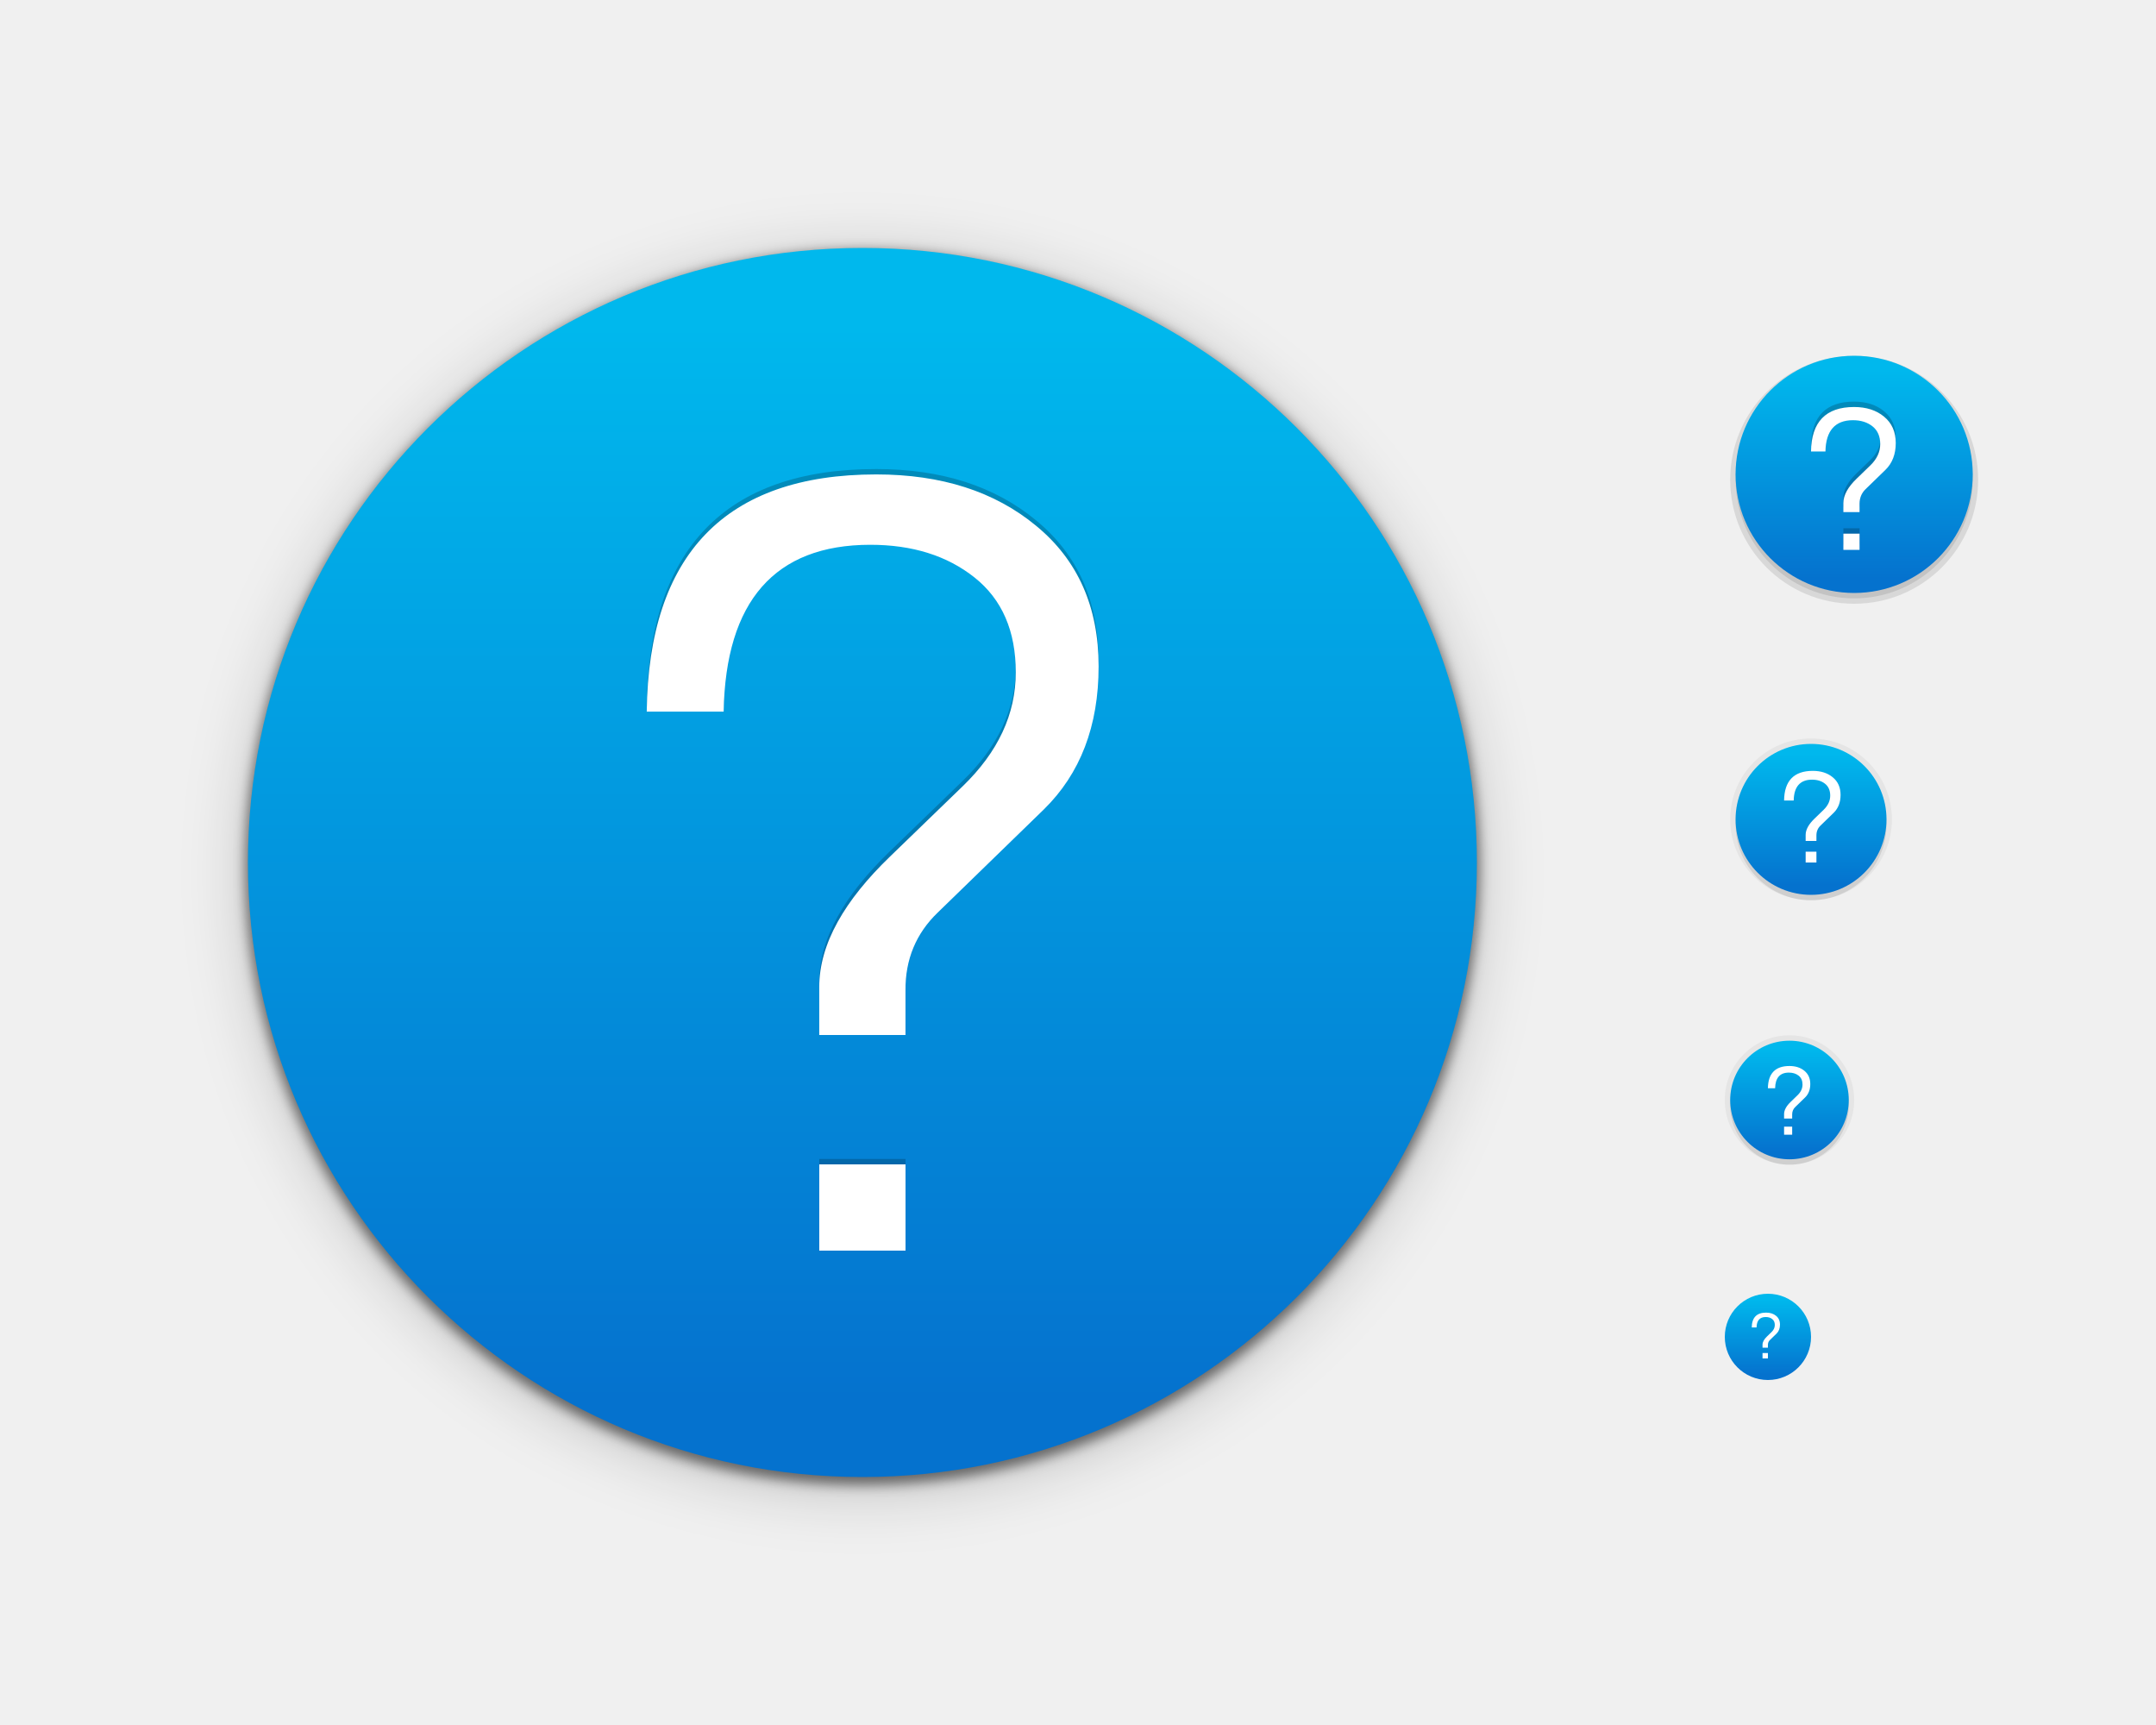
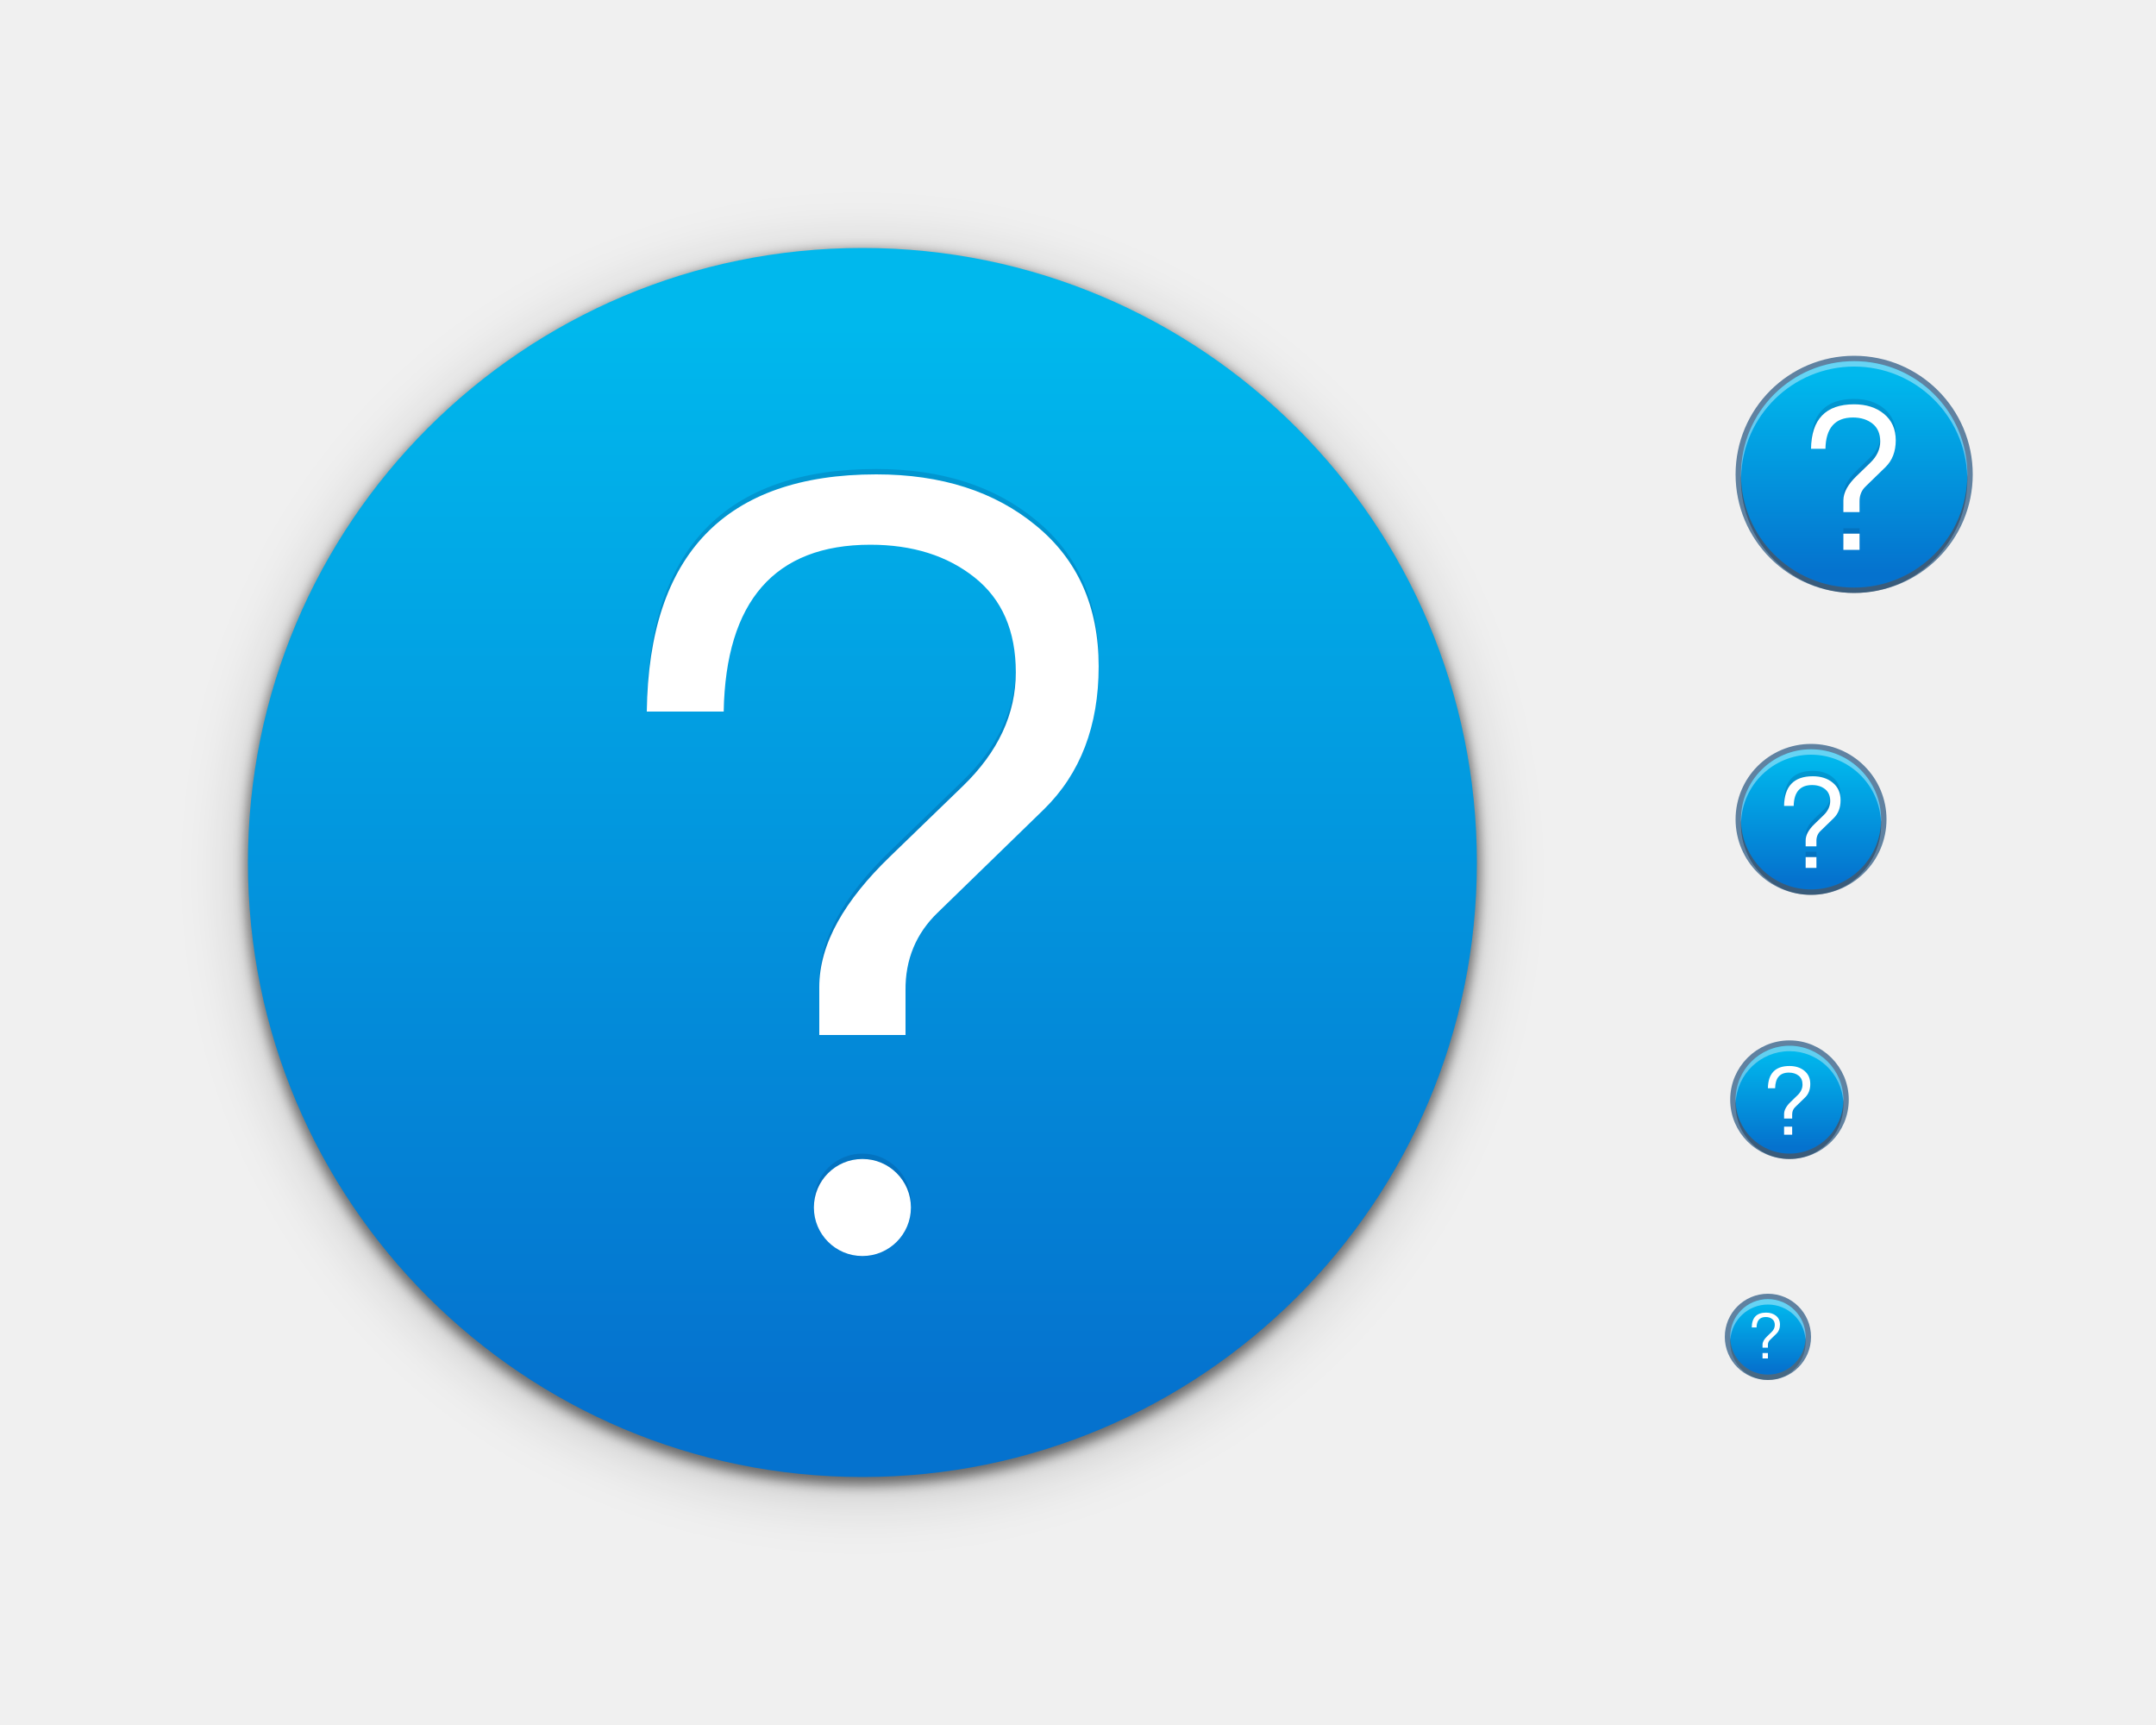
<svg xmlns="http://www.w3.org/2000/svg" xmlns:xlink="http://www.w3.org/1999/xlink" width="400" height="320" id="svg11300" version="1.0" style="display:inline;enable-background:new" viewBox="0 0 400 320">
  <defs id="defs3">
    <linearGradient id="linearGradient4568">
-       <stop id="stop4566" offset="0" style="stop-color:#00b8ed;stop-opacity:1" />
-       <stop id="stop4564" offset="1" style="stop-color:#0572ce;stop-opacity:1" />
+       <stop style="stop-color:#00b8ed;stop-opacity:1" offset="0" id="stop4564" />
+       <stop style="stop-color:#0572ce;stop-opacity:1" offset="1" id="stop4566" />
    </linearGradient>
-     <linearGradient xlink:href="#linearGradient4568" id="linearGradient4524" x1="328" y1="221" x2="328" y2="235" gradientUnits="userSpaceOnUse" />
-     <linearGradient xlink:href="#linearGradient4568" id="linearGradient4530" gradientUnits="userSpaceOnUse" x1="328" y1="221" x2="328" y2="235" gradientTransform="matrix(1.375,0,0,1.375,-119,-129.4412)" />
-     <linearGradient xlink:href="#linearGradient4568" id="linearGradient4536" gradientUnits="userSpaceOnUse" gradientTransform="matrix(1.75,0,0,1.75,-238,-267)" x1="328" y1="221" x2="328" y2="235" />
-     <linearGradient xlink:href="#linearGradient4568" id="linearGradient4540" gradientUnits="userSpaceOnUse" gradientTransform="matrix(2.75,0,0,2.75,-558,-559)" x1="328" y1="221" x2="328" y2="235" />
+     <linearGradient xlink:href="#linearGradient4568" id="linearGradient4524" x1="328" y1="221" x2="328" y2="235" gradientUnits="userSpaceOnUse" gradientTransform="matrix(0.875,0,0,0.875,41,28.5)" />
+     <linearGradient xlink:href="#linearGradient4568" id="linearGradient4530" gradientUnits="userSpaceOnUse" x1="328" y1="221" x2="328" y2="235" gradientTransform="matrix(1.25,0,0,1.25,-78,-101)" />
+     <linearGradient xlink:href="#linearGradient4568" id="linearGradient4536" gradientUnits="userSpaceOnUse" gradientTransform="matrix(1.625,0,0,1.625,-197,-238.5)" x1="328" y1="221" x2="328" y2="235" />
+     <linearGradient xlink:href="#linearGradient4568" id="linearGradient4540" gradientUnits="userSpaceOnUse" gradientTransform="matrix(2.625,0,0,2.625,-517,-530.5)" x1="328" y1="221" x2="328" y2="235" />
    <linearGradient xlink:href="#linearGradient4568" id="linearGradient4544" gradientUnits="userSpaceOnUse" gradientTransform="matrix(14.25,0,0,14.25,-4514,-3109)" x1="328" y1="221" x2="328" y2="235" />
    <filter style="color-interpolation-filters:sRGB" id="filter4576" x="-0.012" width="1.024" y="-0.012" height="1.024">
      <feGaussianBlur stdDeviation="1.14" id="feGaussianBlur4578" />
    </filter>
    <filter style="color-interpolation-filters:sRGB" id="filter4582" x="-0.06" width="1.12" y="-0.06" height="1.12">
      <feGaussianBlur stdDeviation="5.7" id="feGaussianBlur4584" />
    </filter>
  </defs>
+   <g id="layer2" style="display:none">
+     <rect style="opacity:1;fill:#4f555d;fill-opacity:1;stroke:none;stroke-width:2;stroke-linecap:round;stroke-linejoin:miter;stroke-miterlimit:4;stroke-dasharray:none;stroke-dashoffset:0;stroke-opacity:1" id="rect6022" width="400" height="320" x="0" y="0" />
+   </g>
  <g id="layer1" style="display:inline" transform="translate(0,20)">
    <g id="layer7" style="display:none">
      <rect style="display:inline;overflow:visible;visibility:visible;fill:#eeeeec;fill-opacity:1;fill-rule:nonzero;stroke:none;stroke-width:2;marker:none;enable-background:accumulate" id="rect6592" width="32" height="32" x="320" y="116" />
      <rect y="173.059" x="321" height="22" width="22" id="rect6749" style="display:inline;overflow:visible;visibility:visible;fill:#eeeeec;fill-opacity:1;fill-rule:nonzero;stroke:none;stroke-width:2;marker:none;enable-background:accumulate" />
      <rect style="display:inline;overflow:visible;visibility:visible;fill:#eeeeec;fill-opacity:1;fill-rule:nonzero;stroke:none;stroke-width:2;marker:none;enable-background:accumulate" id="rect6833" width="16" height="16" x="320" y="220" />
      <rect style="display:inline;overflow:visible;visibility:visible;fill:#eeeeec;fill-opacity:1;fill-rule:nonzero;stroke:none;stroke-width:2;marker:none;enable-background:accumulate" id="rect8104" width="24" height="24" x="320" y="172" />
      <text xml:space="preserve" style="font-style:normal;font-variant:normal;font-weight:normal;font-stretch:normal;font-size:13.333px;line-height:125%;font-family:monospace;-inkscape-font-specification:monospace;text-align:start;writing-mode:lr-tb;text-anchor:start;display:inline;fill:#000000;fill-opacity:1;stroke:none;enable-background:new" x="31.856" y="-65.7" id="context">
        <tspan id="tspan2716" x="31.856" y="-65.7" style="font-weight:bold">apps</tspan>
      </text>
      <text id="text3021" y="-39.901" x="31.265" style="font-style:normal;font-variant:normal;font-weight:normal;font-stretch:normal;font-size:13.333px;line-height:125%;font-family:monospace;-inkscape-font-specification:monospace;text-align:start;writing-mode:lr-tb;text-anchor:start;display:inline;fill:#000000;fill-opacity:1;stroke:none;enable-background:new" xml:space="preserve">
        <tspan y="-39.901" x="31.265" id="tspan3023">help-browser</tspan>
      </text>
      <rect style="display:inline;overflow:visible;visibility:visible;fill:#eeeeec;fill-opacity:1;fill-rule:nonzero;stroke:none;stroke-width:2;marker:none;enable-background:accumulate" id="rect13805" width="256" height="256" x="32" y="12" />
      <rect y="320" x="44" height="48" width="48" id="rect6284" style="display:inline;overflow:visible;visibility:visible;fill:#eeeeec;fill-opacity:1;fill-rule:nonzero;stroke:none;stroke-width:2;marker:none;enable-background:accumulate" transform="matrix(0,1,1,0,0,0)" />
    </g>
    <g id="layer9" style="display:inline">
-       <circle r="11" cy="184.059" cx="332" id="circle4680" style="display:inline;opacity:0.05;fill:#000000;fill-opacity:1;stroke:#000000;stroke-width:2;stroke-linecap:round;stroke-linejoin:miter;stroke-miterlimit:4;stroke-dasharray:none;stroke-dashoffset:0;stroke-opacity:1;enable-background:new" />
-       <circle style="display:inline;opacity:0.05;fill:#000000;fill-opacity:1;stroke:#000000;stroke-width:2;stroke-linecap:round;stroke-linejoin:miter;stroke-miterlimit:4;stroke-dasharray:none;stroke-dashoffset:0;stroke-opacity:1;enable-background:new" id="circle4682" cx="336" cy="132" r="14" />
-       <circle style="display:inline;opacity:0.1;fill:#000000;fill-opacity:1;stroke:none;stroke-width:1;stroke-linecap:round;stroke-linejoin:miter;stroke-miterlimit:4;stroke-dasharray:none;stroke-dashoffset:0;stroke-opacity:1;enable-background:new" id="circle4672" cx="332" cy="185.059" r="11" />
-       <circle r="14" cy="133" cx="336" id="circle4674" style="display:inline;opacity:0.1;fill:#000000;fill-opacity:1;stroke:none;stroke-width:1;stroke-linecap:round;stroke-linejoin:miter;stroke-miterlimit:4;stroke-dasharray:none;stroke-dashoffset:0;stroke-opacity:1;enable-background:new" />
-       <circle r="22" cy="69" cx="344" id="circle4596" style="display:inline;opacity:0.1;fill:#000000;fill-opacity:1;stroke:#000000;stroke-width:2;stroke-linecap:round;stroke-linejoin:miter;stroke-miterlimit:4;stroke-dasharray:none;stroke-dashoffset:0;stroke-opacity:1;enable-background:new" />
-       <circle style="display:inline;opacity:0.1;fill:#000000;fill-opacity:1;stroke:none;stroke-width:1;stroke-linecap:round;stroke-linejoin:miter;stroke-miterlimit:4;stroke-dasharray:none;stroke-dashoffset:0;stroke-opacity:1;enable-background:new" id="circle4594" cx="344" cy="69" r="22" />
+       <circle r="7" cy="229" cx="328" id="circle6017" style="display:inline;opacity:0.4;fill:#56533d;fill-opacity:1;stroke:none;stroke-width:1;stroke-linecap:round;stroke-linejoin:miter;stroke-miterlimit:4;stroke-dasharray:none;stroke-dashoffset:0;stroke-opacity:1;enable-background:new" />
+       <circle r="7" cy="228" cx="328" id="circle6006" style="display:inline;opacity:0.6;fill:none;fill-opacity:1;stroke:#00396d;stroke-width:2;stroke-linecap:round;stroke-linejoin:miter;stroke-miterlimit:4;stroke-dasharray:none;stroke-dashoffset:0;stroke-opacity:1;enable-background:new" />
+       <circle style="display:inline;opacity:0.4;fill:#000000;fill-opacity:1;stroke:none;stroke-width:1;stroke-linecap:round;stroke-linejoin:miter;stroke-miterlimit:4;stroke-dasharray:none;stroke-dashoffset:0;stroke-opacity:1;enable-background:new" id="circle6000" cx="332" cy="185" r="10" />
+       <circle style="display:inline;opacity:0.6;fill:none;fill-opacity:1;stroke:#00396d;stroke-width:2;stroke-linecap:round;stroke-linejoin:miter;stroke-miterlimit:4;stroke-dasharray:none;stroke-dashoffset:0;stroke-opacity:1;enable-background:new" id="circle5989" cx="332" cy="184" r="10" />
+       <circle r="13" cy="133" cx="336" id="circle5987" style="display:inline;opacity:0.4;fill:#000000;fill-opacity:1;stroke:none;stroke-width:1;stroke-linecap:round;stroke-linejoin:miter;stroke-miterlimit:4;stroke-dasharray:none;stroke-dashoffset:0;stroke-opacity:1;enable-background:new" />
+       <circle style="display:inline;opacity:0.4;fill:#000000;fill-opacity:1;stroke:none;stroke-width:1;stroke-linecap:round;stroke-linejoin:miter;stroke-miterlimit:4;stroke-dasharray:none;stroke-dashoffset:0;stroke-opacity:1;enable-background:new" id="circle4527" cx="344" cy="69" r="21" />
+       <circle style="display:inline;opacity:0.6;fill:none;fill-opacity:1;stroke:#00396d;stroke-width:2;stroke-linecap:round;stroke-linejoin:miter;stroke-miterlimit:4;stroke-dasharray:none;stroke-dashoffset:0;stroke-opacity:1;enable-background:new" id="circle4523" cx="344" cy="68" r="21" />
+       <circle r="13" cy="132" cx="336" id="circle4525" style="display:inline;opacity:0.6;fill:none;fill-opacity:1;stroke:#00396d;stroke-width:2;stroke-linecap:round;stroke-linejoin:miter;stroke-miterlimit:4;stroke-dasharray:none;stroke-dashoffset:0;stroke-opacity:1;enable-background:new" />
      <circle style="display:inline;opacity:0.2;fill:#000000;fill-opacity:1;stroke:#000000;stroke-width:1;stroke-linecap:round;stroke-linejoin:miter;stroke-miterlimit:4;stroke-dasharray:none;stroke-dashoffset:0;stroke-opacity:1;filter:url(#filter4582);enable-background:new" id="circle4580" cx="160" cy="142" r="114" />
-       <circle r="114" cy="141" cx="160" id="circle4572" style="display:inline;opacity:0.5;fill:#000000;fill-opacity:1;stroke:#000000;stroke-width:1;stroke-linecap:round;stroke-linejoin:miter;stroke-miterlimit:4;stroke-dasharray:none;stroke-dashoffset:0;stroke-opacity:1;enable-background:new;filter:url(#filter4576)" />
-       <circle style="display:inline;enable-background:new;opacity:1;fill:url(#linearGradient4524);fill-opacity:1;stroke:none;stroke-width:1;stroke-linecap:round;stroke-linejoin:miter;stroke-miterlimit:4;stroke-dasharray:none;stroke-dashoffset:0;stroke-opacity:1" id="path4510" cx="328" cy="228" r="8" />
-       <circle r="11" cy="184.059" cx="332" id="circle4528" style="display:inline;opacity:1;fill:url(#linearGradient4530);fill-opacity:1;stroke:none;stroke-width:1;stroke-linecap:round;stroke-linejoin:miter;stroke-miterlimit:4;stroke-dasharray:none;stroke-dashoffset:0;stroke-opacity:1;enable-background:new" />
-       <circle style="display:inline;opacity:1;fill:url(#linearGradient4536);fill-opacity:1;stroke:none;stroke-width:1;stroke-linecap:round;stroke-linejoin:miter;stroke-miterlimit:4;stroke-dasharray:none;stroke-dashoffset:0;stroke-opacity:1;enable-background:new" id="circle4534" cx="336" cy="132" r="14" />
-       <circle r="22" cy="68" cx="344" id="circle4538" style="display:inline;opacity:1;fill:url(#linearGradient4540);fill-opacity:1;stroke:none;stroke-width:1;stroke-linecap:round;stroke-linejoin:miter;stroke-miterlimit:4;stroke-dasharray:none;stroke-dashoffset:0;stroke-opacity:1;enable-background:new" />
+       <circle r="114" cy="141" cx="160" id="circle4572" style="display:inline;opacity:0.5;fill:#000000;fill-opacity:1;stroke:#000000;stroke-width:1;stroke-linecap:round;stroke-linejoin:miter;stroke-miterlimit:4;stroke-dasharray:none;stroke-dashoffset:0;stroke-opacity:1;filter:url(#filter4576);enable-background:new" />
+       <circle style="display:inline;opacity:1;fill:url(#linearGradient4524);fill-opacity:1;stroke:none;stroke-width:1;stroke-linecap:round;stroke-linejoin:miter;stroke-miterlimit:4;stroke-dasharray:none;stroke-dashoffset:0;stroke-opacity:1;enable-background:new" id="path4510" cx="328" cy="228" r="7" />
+       <circle r="10" cy="184" cx="332" id="circle4528" style="display:inline;opacity:1;fill:url(#linearGradient4530);fill-opacity:1;stroke:none;stroke-width:1;stroke-linecap:round;stroke-linejoin:miter;stroke-miterlimit:4;stroke-dasharray:none;stroke-dashoffset:0;stroke-opacity:1;enable-background:new" />
+       <circle style="display:inline;opacity:1;fill:url(#linearGradient4536);fill-opacity:1;stroke:none;stroke-width:1;stroke-linecap:round;stroke-linejoin:miter;stroke-miterlimit:4;stroke-dasharray:none;stroke-dashoffset:0;stroke-opacity:1;enable-background:new" id="circle4534" cx="336" cy="132" r="13" />
+       <circle r="21" cy="68" cx="344" id="circle4538" style="display:inline;opacity:1;fill:url(#linearGradient4540);fill-opacity:1;stroke:none;stroke-width:1;stroke-linecap:round;stroke-linejoin:miter;stroke-miterlimit:4;stroke-dasharray:none;stroke-dashoffset:0;stroke-opacity:1;enable-background:new" />
      <circle style="display:inline;opacity:1;fill:url(#linearGradient4544);fill-opacity:1;stroke:none;stroke-width:1;stroke-linecap:round;stroke-linejoin:miter;stroke-miterlimit:4;stroke-dasharray:none;stroke-dashoffset:0;stroke-opacity:1;enable-background:new" id="circle4542" cx="160" cy="140" r="114" />
+       <path style="display:inline;opacity:0.4;fill:#ffffff;fill-opacity:1;stroke:none;stroke-width:1;stroke-linecap:round;stroke-linejoin:miter;stroke-miterlimit:4;stroke-dasharray:none;stroke-dashoffset:0;stroke-opacity:1;enable-background:new" d="M 344 67 A 21 21 0 0 0 323 88 A 21 21 0 0 0 323.021 88.586 A 21 21 0 0 1 344 68 A 21 21 0 0 1 364.979 88.414 A 21 21 0 0 0 365 88 A 21 21 0 0 0 344 67 z " transform="translate(0,-20)" id="circle5967" />
+       <path style="display:inline;opacity:0.4;fill:#ffffff;fill-opacity:1;stroke:none;stroke-width:1;stroke-linecap:round;stroke-linejoin:miter;stroke-miterlimit:4;stroke-dasharray:none;stroke-dashoffset:0;stroke-opacity:1;enable-background:new" d="M 336 139 A 13 13 0 0 0 323 152 A 13 13 0 0 0 323.021 152.58 A 13 13 0 0 1 336 140 A 13 13 0 0 1 348.979 152.42 A 13 13 0 0 0 349 152 A 13 13 0 0 0 336 139 z " transform="translate(0,-20)" id="circle5976" />
+       <path style="display:inline;opacity:0.4;fill:#f5f5f5;fill-opacity:1;stroke:none;stroke-width:1;stroke-linecap:round;stroke-linejoin:miter;stroke-miterlimit:4;stroke-dasharray:none;stroke-dashoffset:0;stroke-opacity:1;enable-background:new" d="M 332 194 A 10 10 0 0 0 322 204 A 10 10 0 0 0 322.021 204.586 A 10 10 0 0 1 332 195 A 10 10 0 0 1 341.979 204.414 A 10 10 0 0 0 342 204 A 10 10 0 0 0 332 194 z " transform="translate(0,-20)" id="circle5991" />
+       <path style="display:inline;opacity:0.4;fill:#ffffff;fill-opacity:1;stroke:none;stroke-width:1;stroke-linecap:round;stroke-linejoin:miter;stroke-miterlimit:4;stroke-dasharray:none;stroke-dashoffset:0;stroke-opacity:1;enable-background:new" d="M 328 241 A 7 7 0 0 0 321 248 A 7 7 0 0 0 321.023 248.541 A 7 7 0 0 1 328 242 A 7 7 0 0 1 334.977 248.459 A 7 7 0 0 0 335 248 A 7 7 0 0 0 328 241 z " transform="translate(0,-20)" id="circle6008" />
    </g>
-     <g id="layer2">
-       <g transform="matrix(5.662673,0,0,5.662673,-3165.523,314.2922)" id="g4647" style="font-style:normal;font-variant:normal;font-weight:normal;font-stretch:normal;font-size:40px;line-height:25px;font-family:Meera;-inkscape-font-specification:Meera;letter-spacing:0px;word-spacing:0px;display:inline;opacity:0.2;fill:#000000;fill-opacity:1;stroke:none;stroke-width:0.177px;stroke-linecap:butt;stroke-linejoin:miter;stroke-opacity:1;enable-background:new" aria-label="?">
-         <path id="path4645" style="font-style:normal;font-variant:normal;font-weight:normal;font-stretch:normal;font-family:Meera;-inkscape-font-specification:Meera;fill:#000000;fill-opacity:1;stroke-width:0.177px" d="m 589.738,-29.315 c -0.703,0.677 -1.067,1.53 -1.055,2.559 v 1.452 h -2.826 v -1.569 c 0,-1.419 0.833,-2.845 2.318,-4.277 l 2.383,-2.305 c 1.159,-1.12 1.738,-2.363 1.738,-3.73 0,-1.354 -0.449,-2.389 -1.348,-3.105 -0.898,-0.716 -2.038,-1.074 -3.418,-1.074 -3.138,0 -4.74,1.859 -4.805,5.465 h -2.52 c 0.065,-5.143 2.572,-7.77 7.52,-7.77 2.135,0 3.88,0.56 5.234,1.68 1.367,1.12 2.051,2.656 2.051,4.609 0,1.953 -0.599,3.516 -1.797,4.688 z m -3.88,11.074 v -2.826 h 2.826 v 2.826 z" />
+     <g id="layer3" style="display:inline">
+       <g aria-label="?" style="font-style:normal;font-variant:normal;font-weight:normal;font-stretch:normal;font-size:40px;line-height:25px;font-family:Meera;-inkscape-font-specification:Meera;letter-spacing:0px;word-spacing:0px;display:inline;fill:#00396d;fill-opacity:1;stroke:none;stroke-width:1.413px;stroke-linecap:butt;stroke-linejoin:miter;stroke-opacity:1;enable-background:new" id="g4612" transform="matrix(0.707834,0,0,0.7078341,-79.69029,152.9115)">
+         <path d="m 589.738,-27.902 c -0.703,0.677 -1.055,1.53 -1.055,2.559 v 1.452 h -2.826 v -1.569 c 0,-1.419 0.833,-2.845 2.318,-4.277 l 2.383,-2.305 c 1.159,-1.12 1.738,-2.363 1.738,-3.73 0,-1.354 -0.449,-2.389 -1.348,-3.105 -0.898,-0.716 -2.038,-1.074 -3.418,-1.074 -3.138,0 -4.74,1.859 -4.805,5.465 h -2.52 c 0.065,-5.143 2.572,-7.77 7.52,-7.77 2.135,0 3.88,0.56 5.234,1.68 1.367,1.12 2.051,2.656 2.051,4.609 0,1.953 -0.599,3.516 -1.797,4.688 z m -3.88,9.661 v -2.826 h 2.826 v 2.826 z" style="font-style:normal;font-variant:normal;font-weight:normal;font-stretch:normal;font-family:Meera;-inkscape-font-specification:Meera;fill:#00396d;stroke-width:1.413px;opacity:0.2" id="path4610" />
      </g>
-       <g aria-label="?" style="font-style:normal;font-variant:normal;font-weight:normal;font-stretch:normal;font-size:40px;line-height:25px;font-family:Meera;-inkscape-font-specification:Meera;letter-spacing:0px;word-spacing:0px;display:inline;opacity:0.2;fill:#000000;fill-opacity:1;stroke:none;stroke-width:0.942px;stroke-linecap:butt;stroke-linejoin:miter;stroke-opacity:1;enable-background:new" id="g4651" transform="matrix(1.061751,0,0,1.061751,-280.0355,100.3673)">
-         <path d="m 589.738,-28.844 c -0.703,0.677 -1.055,1.53 -1.055,2.559 v 1.452 h -2.826 v -1.569 c 0,-1.419 0.833,-2.845 2.318,-4.277 l 2.383,-2.305 c 1.159,-1.12 1.738,-2.363 1.738,-3.73 0,-1.354 -0.449,-2.389 -1.348,-3.105 -0.898,-0.716 -2.038,-1.074 -3.418,-1.074 -3.138,0 -4.74,1.859 -4.805,5.465 h -2.52 c 0.065,-5.143 2.572,-7.77 7.52,-7.77 2.135,0 3.88,0.56 5.234,1.68 1.367,1.12 2.051,2.656 2.051,4.609 0,1.953 -0.599,3.516 -1.797,4.688 z m -3.88,10.603 v -2.826 h 2.826 v 2.826 z" style="font-style:normal;font-variant:normal;font-weight:normal;font-stretch:normal;font-family:Meera;-inkscape-font-specification:Meera;fill:#000000;fill-opacity:1;stroke-width:0.942px" id="path4649" />
+       <path style="display:inline;opacity:0.2;fill:#00396d;fill-opacity:1;stroke:none;stroke-width:2;stroke-linecap:round;stroke-linejoin:miter;stroke-miterlimit:4;stroke-dasharray:none;stroke-dashoffset:0;stroke-opacity:1;enable-background:new" d="M 162.58 87 C 134.562 87 120.369 101.876 120 131 L 134.268 131 C 134.636 110.576 143.705 100.051 161.475 100.051 C 169.29 100.051 175.743 102.078 180.83 106.133 C 185.918 110.188 188.461 116.051 188.461 123.719 C 188.461 131.461 185.179 138.503 178.617 144.844 L 165.125 157.895 C 156.72 166.005 152 174.078 152 182.115 L 152 191 L 168 191 L 168 182.779 C 167.929 176.955 169.991 172.125 173.973 168.291 L 193.658 149.156 C 200.442 142.52 203.834 133.673 203.834 122.613 C 203.834 111.553 199.963 102.853 192.221 96.512 C 184.552 90.171 174.672 87 162.58 87 z M 160 214 A 9 9 0 0 0 151 223 A 9 9 0 0 0 160 232 A 9 9 0 0 0 169 223 A 9 9 0 0 0 160 214 z " transform="translate(0,-20)" id="circle4539" />
+       <path style="display:inline;opacity:1;fill:#ffffff;fill-opacity:1;stroke:none;stroke-width:2;stroke-linecap:round;stroke-linejoin:miter;stroke-miterlimit:4;stroke-dasharray:none;stroke-dashoffset:0;stroke-opacity:1;enable-background:new" d="M 162.58 88 C 134.562 88 120.369 102.876 120 132 L 134.268 132 C 134.636 111.576 143.705 101.051 161.475 101.051 C 169.29 101.051 175.743 103.078 180.83 107.133 C 185.918 111.188 188.461 117.051 188.461 124.719 C 188.461 132.461 185.179 139.503 178.617 145.844 L 165.125 158.895 C 156.72 167.005 152 175.078 152 183.115 L 152 192 L 168 192 L 168 183.779 C 167.929 177.955 169.991 173.125 173.973 169.291 L 193.658 150.156 C 200.442 143.52 203.834 134.673 203.834 123.613 C 203.834 112.553 199.963 103.853 192.221 97.512 C 184.552 91.171 174.672 88 162.58 88 z M 160 215 A 9 9 0 0 0 151 224 A 9 9 0 0 0 160 233 A 9 9 0 0 0 169 224 A 9 9 0 0 0 160 215 z " transform="translate(0,-20)" id="path4536" />
+       <g transform="matrix(5.662673,0,0,5.662673,-3165.522,314.2922)" id="g4647" style="font-style:normal;font-variant:normal;font-weight:normal;font-stretch:normal;font-size:40px;line-height:25px;font-family:Meera;-inkscape-font-specification:Meera;letter-spacing:0px;word-spacing:0px;display:inline;opacity:0.2;fill:#000000;fill-opacity:1;stroke:none;stroke-width:0.177px;stroke-linecap:butt;stroke-linejoin:miter;stroke-opacity:1;enable-background:new" aria-label="?" />
+       <g aria-label="?" style="font-style:normal;font-variant:normal;font-weight:normal;font-stretch:normal;font-size:40px;line-height:25px;font-family:Meera;-inkscape-font-specification:Meera;letter-spacing:0px;word-spacing:0px;display:inline;opacity:1;fill:#015faf;fill-opacity:1;stroke:none;stroke-width:0.942px;stroke-linecap:butt;stroke-linejoin:miter;stroke-opacity:1;enable-background:new" id="g4651" transform="matrix(1.061751,0,0,1.061751,-280.0355,100.3673)">
+         <path d="m 589.738,-29.315 c -0.703,0.677 -1.055,1.53 -1.055,2.559 v 1.923 h -2.826 v -2.04 c 0,-1.419 0.833,-2.845 2.318,-4.277 l 2.383,-2.305 c 1.159,-1.12 1.738,-2.363 1.738,-3.73 0,-1.354 -0.449,-2.389 -1.348,-3.105 -0.898,-0.716 -2.038,-1.074 -3.418,-1.074 -3.138,0 -4.74,1.859 -4.805,5.465 h -2.52 c 0.065,-5.143 2.572,-7.77 7.52,-7.77 2.135,0 3.88,0.56 5.234,1.68 1.367,1.12 2.051,2.656 2.051,4.609 0,1.953 -0.599,3.516 -1.797,4.688 z m -3.88,11.074 v -2.826 h 2.826 v 2.826 z" style="font-style:normal;font-variant:normal;font-weight:normal;font-stretch:normal;font-family:Meera;-inkscape-font-specification:Meera;fill:#00396d;fill-opacity:1;stroke-width:0.942px;opacity:0.2" id="path4649" />
      </g>
-       <g aria-label="?" style="font-style:normal;font-variant:normal;font-weight:normal;font-stretch:normal;font-size:40px;line-height:25px;font-family:Meera;-inkscape-font-specification:Meera;letter-spacing:0px;word-spacing:0px;display:inline;fill:#ffffff;fill-opacity:1;stroke:none;stroke-width:0.177px;stroke-linecap:butt;stroke-linejoin:miter;stroke-opacity:1;enable-background:new" id="text4538" transform="matrix(5.662673,0,0,5.662673,-3165.523,315.2922)">
-         <path d="m 589.738,-29.315 c -0.703,0.677 -1.067,1.53 -1.055,2.559 v 1.452 h -2.826 v -1.569 c 0,-1.419 0.833,-2.845 2.318,-4.277 l 2.383,-2.305 c 1.159,-1.12 1.738,-2.363 1.738,-3.73 0,-1.354 -0.449,-2.389 -1.348,-3.105 -0.898,-0.716 -2.038,-1.074 -3.418,-1.074 -3.138,0 -4.74,1.859 -4.805,5.465 h -2.52 c 0.065,-5.143 2.572,-7.77 7.52,-7.77 2.135,0 3.88,0.56 5.234,1.68 1.367,1.12 2.051,2.656 2.051,4.609 0,1.953 -0.599,3.516 -1.797,4.688 z m -3.88,11.074 v -2.826 h 2.826 v 2.826 z" style="font-style:normal;font-variant:normal;font-weight:normal;font-stretch:normal;font-family:Meera;-inkscape-font-specification:Meera;fill:#ffffff;stroke-width:0.177px" id="path4540" />
-       </g>
-       <g transform="matrix(0.707834,0,0,0.7078341,-79.69029,152.9115)" id="g4559" style="font-style:normal;font-variant:normal;font-weight:normal;font-stretch:normal;font-size:40px;line-height:25px;font-family:Meera;-inkscape-font-specification:Meera;letter-spacing:0px;word-spacing:0px;display:inline;fill:#ffffff;fill-opacity:1;stroke:none;stroke-width:1.413px;stroke-linecap:butt;stroke-linejoin:miter;stroke-opacity:1;enable-background:new" aria-label="?">
+       <g aria-label="?" style="font-style:normal;font-variant:normal;font-weight:normal;font-stretch:normal;font-size:40px;line-height:25px;font-family:Meera;-inkscape-font-specification:Meera;letter-spacing:0px;word-spacing:0px;display:inline;fill:#ffffff;fill-opacity:1;stroke:none;stroke-width:0.177px;stroke-linecap:butt;stroke-linejoin:miter;stroke-opacity:1;enable-background:new" id="text4538" transform="matrix(5.662673,0,0,5.662673,-3165.522,315.2922)" />
+       <g transform="matrix(0.707834,0,0,0.7078341,-79.69029,153.9115)" id="g4559" style="font-style:normal;font-variant:normal;font-weight:normal;font-stretch:normal;font-size:40px;line-height:25px;font-family:Meera;-inkscape-font-specification:Meera;letter-spacing:0px;word-spacing:0px;display:inline;fill:#ffffff;fill-opacity:1;stroke:none;stroke-width:1.413px;stroke-linecap:butt;stroke-linejoin:miter;stroke-opacity:1;enable-background:new" aria-label="?">
        <path id="path4557" style="font-style:normal;font-variant:normal;font-weight:normal;font-stretch:normal;font-family:Meera;-inkscape-font-specification:Meera;fill:#ffffff;stroke-width:1.413px" d="m 589.738,-27.902 c -0.703,0.677 -1.055,1.53 -1.055,2.559 v 1.452 h -2.826 v -1.569 c 0,-1.419 0.833,-2.845 2.318,-4.277 l 2.383,-2.305 c 1.159,-1.12 1.738,-2.363 1.738,-3.73 0,-1.354 -0.449,-2.389 -1.348,-3.105 -0.898,-0.716 -2.038,-1.074 -3.418,-1.074 -3.138,0 -4.74,1.859 -4.805,5.465 h -2.52 c 0.065,-5.143 2.572,-7.77 7.52,-7.77 2.135,0 3.88,0.56 5.234,1.68 1.367,1.12 2.051,2.656 2.051,4.609 0,1.953 -0.599,3.516 -1.797,4.688 z m -3.88,9.661 v -2.826 h 2.826 v 2.826 z" />
      </g>
      <g transform="matrix(1.061751,0,0,1.061751,-280.0355,101.3673)" id="g4581" style="font-style:normal;font-variant:normal;font-weight:normal;font-stretch:normal;font-size:40px;line-height:25px;font-family:Meera;-inkscape-font-specification:Meera;letter-spacing:0px;word-spacing:0px;display:inline;fill:#ffffff;fill-opacity:1;stroke:none;stroke-width:0.942px;stroke-linecap:butt;stroke-linejoin:miter;stroke-opacity:1;enable-background:new" aria-label="?">
-         <path id="path4579" style="font-style:normal;font-variant:normal;font-weight:normal;font-stretch:normal;font-family:Meera;-inkscape-font-specification:Meera;fill:#ffffff;stroke-width:0.942px" d="m 589.738,-28.844 c -0.703,0.677 -1.055,1.53 -1.055,2.559 v 1.452 h -2.826 v -1.569 c 0,-1.419 0.833,-2.845 2.318,-4.277 l 2.383,-2.305 c 1.159,-1.12 1.738,-2.363 1.738,-3.73 0,-1.354 -0.449,-2.389 -1.348,-3.105 -0.898,-0.716 -2.038,-1.074 -3.418,-1.074 -3.138,0 -4.74,1.859 -4.805,5.465 h -2.52 c 0.065,-5.143 2.572,-7.77 7.52,-7.77 2.135,0 3.88,0.56 5.234,1.68 1.367,1.12 2.051,2.656 2.051,4.609 0,1.953 -0.599,3.516 -1.797,4.688 z m -3.88,10.603 v -2.826 h 2.826 v 2.826 z" />
+         <path id="path4579" style="font-style:normal;font-variant:normal;font-weight:normal;font-stretch:normal;font-family:Meera;-inkscape-font-specification:Meera;fill:#ffffff;stroke-width:0.942px" d="m 589.738,-29.315 c -0.703,0.677 -1.055,1.53 -1.055,2.559 v 1.923 h -2.826 v -2.04 c 0,-1.419 0.833,-2.845 2.318,-4.277 l 2.383,-2.305 c 1.159,-1.12 1.738,-2.363 1.738,-3.73 0,-1.354 -0.449,-2.389 -1.348,-3.105 -0.898,-0.716 -2.038,-1.074 -3.418,-1.074 -3.138,0 -4.74,1.859 -4.805,5.465 h -2.52 c 0.065,-5.143 2.572,-7.77 7.52,-7.77 2.135,0 3.88,0.56 5.234,1.68 1.367,1.12 2.051,2.656 2.051,4.609 0,1.953 -0.599,3.516 -1.797,4.688 z m -3.88,11.074 v -2.826 h 2.826 v 2.826 z" />
      </g>
      <g aria-label="?" style="font-style:normal;font-variant:normal;font-weight:normal;font-stretch:normal;font-size:40px;line-height:25px;font-family:Meera;-inkscape-font-specification:Meera;letter-spacing:0px;word-spacing:0px;display:inline;fill:#ffffff;fill-opacity:1;stroke:none;stroke-width:2.826px;stroke-linecap:butt;stroke-linejoin:miter;stroke-opacity:1;enable-background:new" id="g4603" transform="matrix(0.353917,0,0,0.3539171,119.6548,238.4558)">
        <path d="m 589.738,-27.902 c -0.703,0.677 -1.055,1.53 -1.055,2.559 v 1.452 h -2.826 v -1.569 c 0,-1.419 0.833,-2.845 2.318,-4.277 l 2.383,-2.305 c 1.159,-1.12 1.738,-2.363 1.738,-3.73 0,-1.354 -0.449,-2.389 -1.348,-3.105 -0.898,-0.716 -2.038,-1.074 -3.418,-1.074 -3.138,0 -4.74,1.859 -4.805,5.465 h -2.52 c 0.065,-5.143 2.572,-7.77 7.52,-7.77 2.135,0 3.88,0.56 5.234,1.68 1.367,1.12 2.051,2.656 2.051,4.609 0,1.953 -0.599,3.516 -1.797,4.688 z m -3.88,9.661 v -2.826 h 2.826 v 2.826 z" style="font-style:normal;font-variant:normal;font-weight:normal;font-stretch:normal;font-family:Meera;-inkscape-font-specification:Meera;fill:#ffffff;stroke-width:2.826px" id="path4601" />
      </g>
      <g transform="matrix(0.5308755,0,0,0.5308756,19.98228,200.1836)" id="g4625" style="font-style:normal;font-variant:normal;font-weight:normal;font-stretch:normal;font-size:40px;line-height:25px;font-family:Meera;-inkscape-font-specification:Meera;letter-spacing:0px;word-spacing:0px;display:inline;fill:#ffffff;fill-opacity:1;stroke:none;stroke-width:1.884px;stroke-linecap:butt;stroke-linejoin:miter;stroke-opacity:1;enable-background:new" aria-label="?">
        <path id="path4623" style="font-style:normal;font-variant:normal;font-weight:normal;font-stretch:normal;font-family:Meera;-inkscape-font-specification:Meera;fill:#ffffff;stroke-width:1.884px" d="m 589.738,-27.902 c -0.703,0.677 -1.055,1.53 -1.055,2.559 v 1.452 h -2.826 v -1.569 c 0,-1.419 0.833,-2.845 2.318,-4.277 l 2.383,-2.305 c 1.159,-1.12 1.738,-2.363 1.738,-3.73 0,-1.354 -0.449,-2.389 -1.348,-3.105 -0.898,-0.716 -2.038,-1.074 -3.418,-1.074 -3.138,0 -4.74,1.859 -4.805,5.465 h -2.52 c 0.065,-5.143 2.572,-7.77 7.52,-7.77 2.135,0 3.88,0.56 5.234,1.68 1.367,1.12 2.051,2.656 2.051,4.609 0,1.953 -0.599,3.516 -1.797,4.688 z m -3.88,9.661 v -2.826 h 2.826 v 2.826 z" />
      </g>
    </g>
  </g>
</svg>
